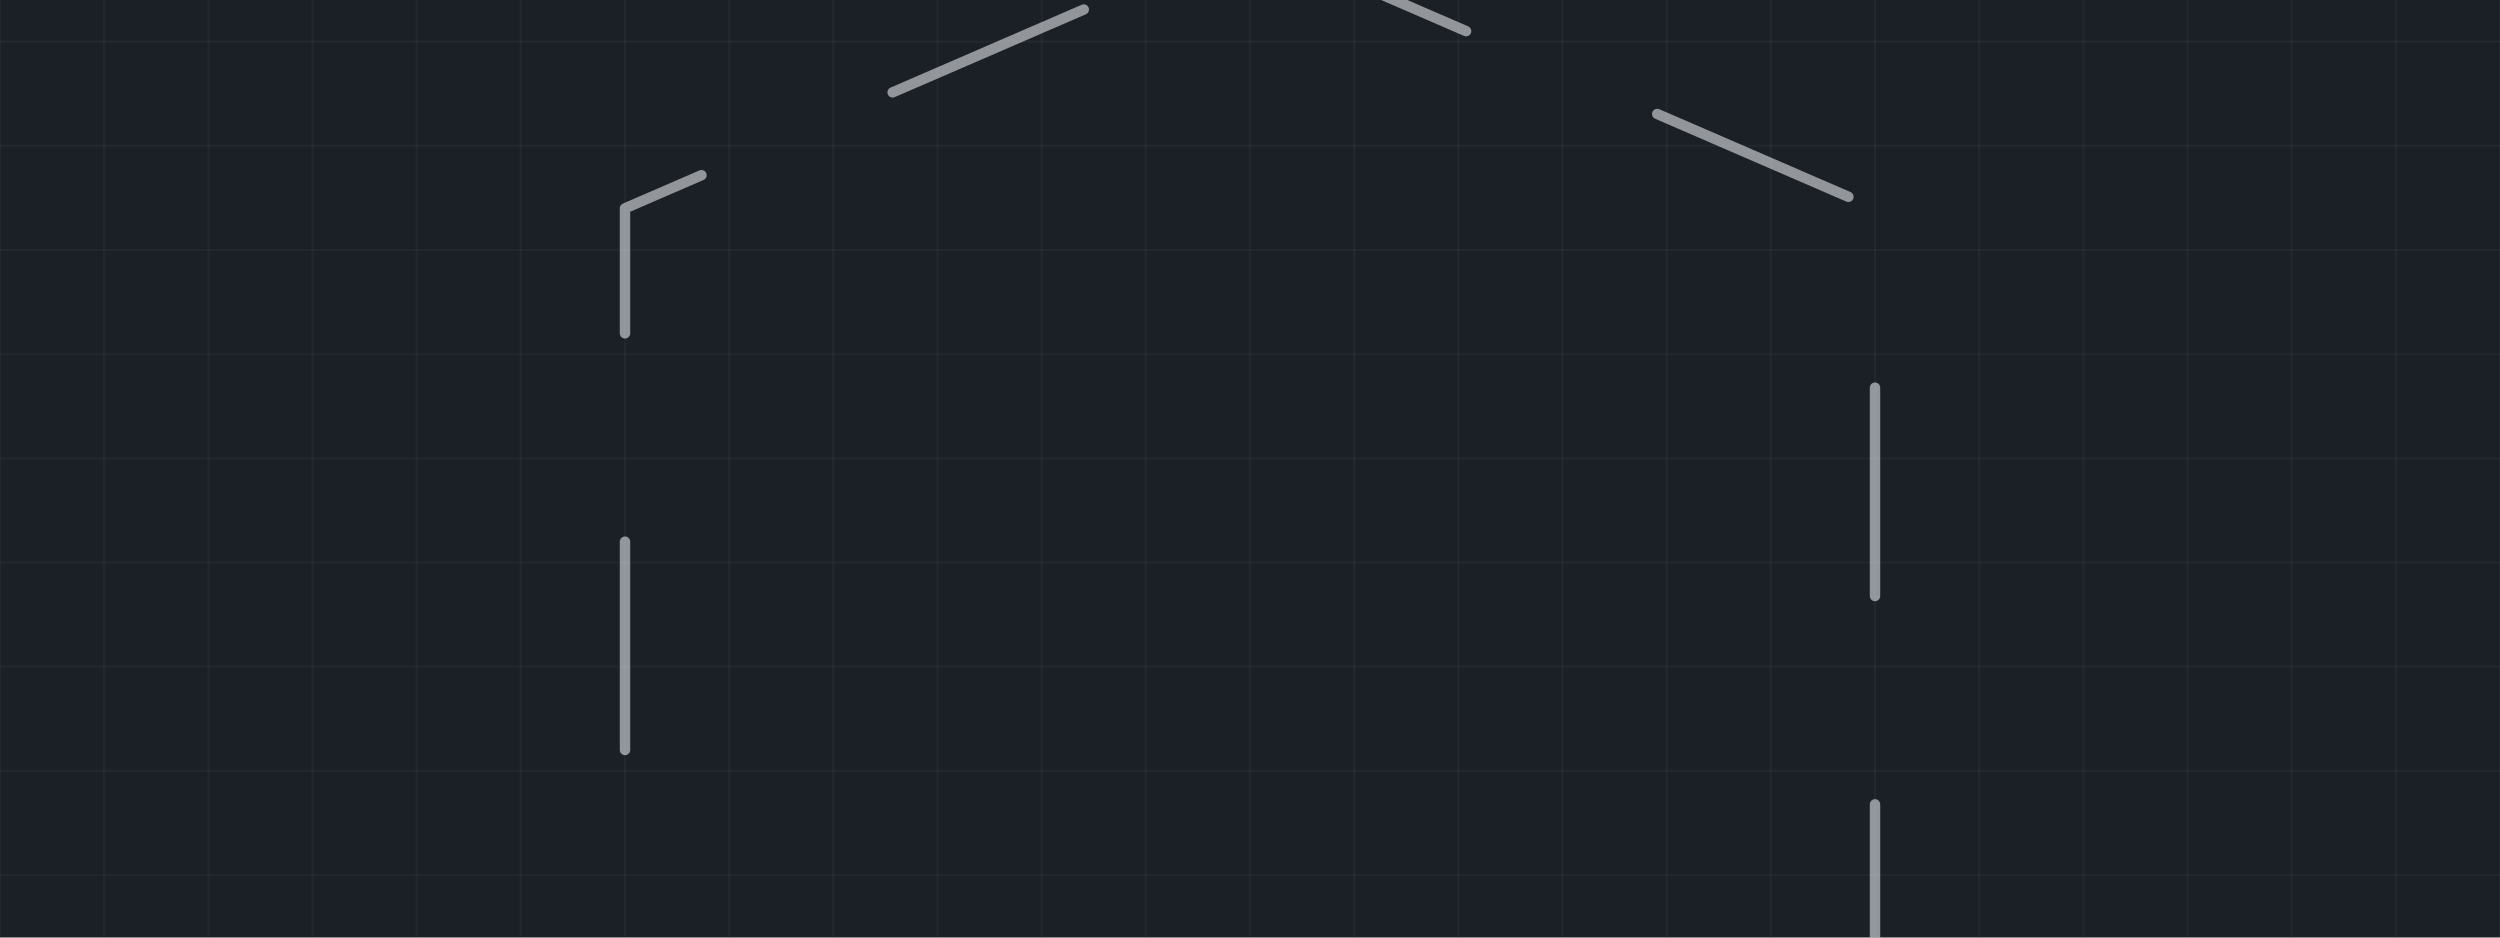
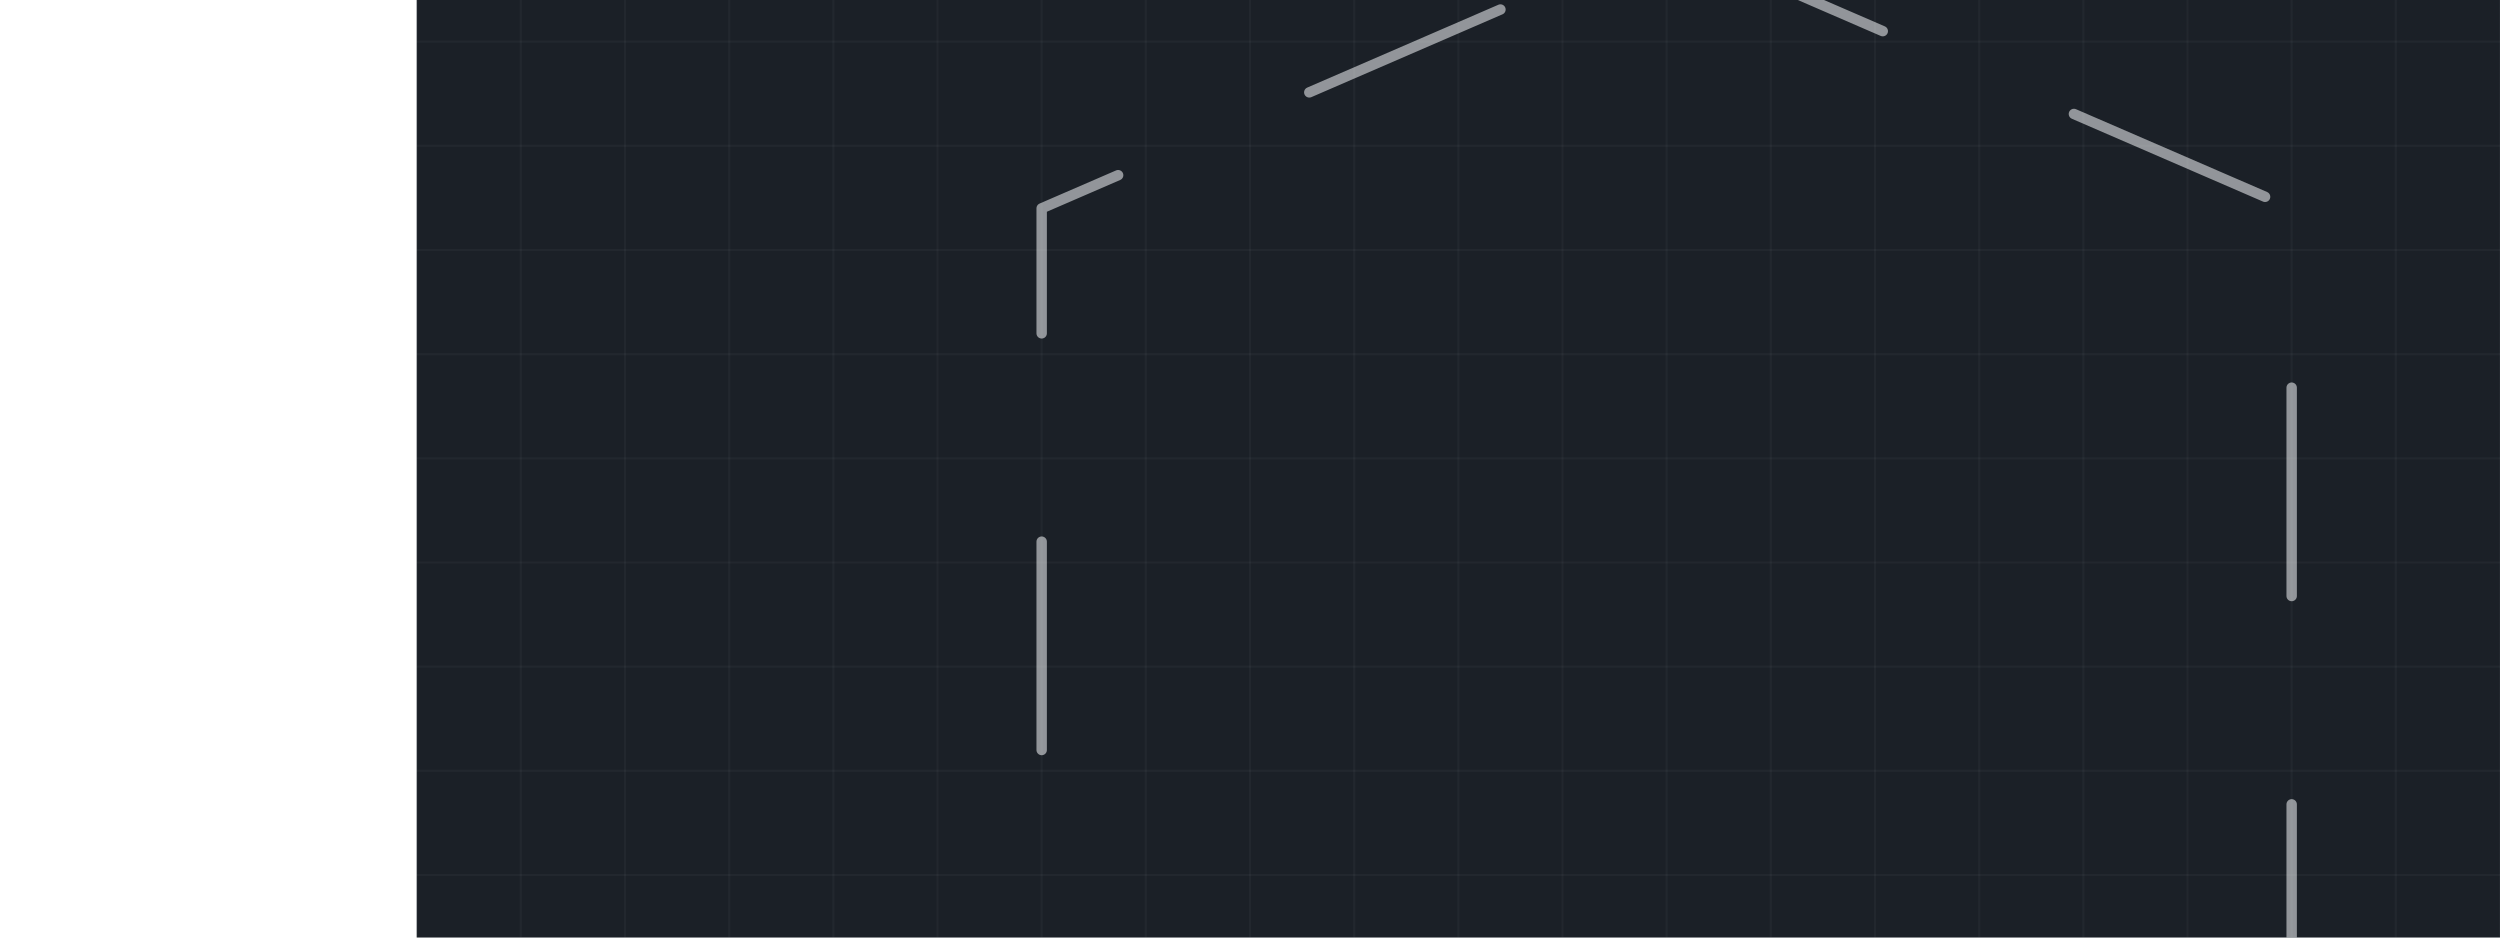
- <svg xmlns="http://www.w3.org/2000/svg" viewBox="0 230 1200 450" width="1200" height="450" preserveAspectRatio="xMidYMid slice" role="img" aria-label="Heat loss stopped by an insulation barrier">
+ <svg xmlns="http://www.w3.org/2000/svg" viewBox="-260 230 1320 450" width="1200" height="450" preserveAspectRatio="xMidYMid slice" role="img" aria-label="Heat loss stopped by an insulation barrier">
  <defs />
  <style>.dw{stroke-dasharray:100;stroke-dashoffset:100;animation:dw 11s ease-in-out infinite}@keyframes dw{0%{stroke-dashoffset:100}22%{stroke-dashoffset:0}84%{stroke-dashoffset:0;opacity:1}95%{stroke-dashoffset:0;opacity:0}100%{stroke-dashoffset:100;opacity:0}}.heat{animation:ht 3.2s ease-out infinite;opacity:0}@keyframes ht{0%{opacity:0;transform:translateY(0) scale(.8)}20%{opacity:.85}100%{opacity:0;transform:translateY(-300px) scale(1.3)}}.barrier{opacity:0;animation:br 11s ease-in-out infinite;transform-origin:600px 500px}@keyframes br{0%,42%{opacity:0;transform:scale(1.14)}58%{opacity:1;transform:scale(1)}86%{opacity:1;transform:scale(1)}96%,100%{opacity:0;transform:scale(1)}}@media (prefers-reduced-motion: reduce){*{animation:none!important}.dw{stroke-dashoffset:0!important}.fin{opacity:1!important}}</style>
  <rect width="1200" height="900" fill="#1b2027" />
  <line x1="0" y1="0" x2="0" y2="900" stroke="#f4f6f8" stroke-width="1" opacity="0.035" />
  <line x1="50" y1="0" x2="50" y2="900" stroke="#f4f6f8" stroke-width="1" opacity="0.035" />
  <line x1="100" y1="0" x2="100" y2="900" stroke="#f4f6f8" stroke-width="1" opacity="0.035" />
  <line x1="150" y1="0" x2="150" y2="900" stroke="#f4f6f8" stroke-width="1" opacity="0.035" />
  <line x1="200" y1="0" x2="200" y2="900" stroke="#f4f6f8" stroke-width="1" opacity="0.035" />
  <line x1="250" y1="0" x2="250" y2="900" stroke="#f4f6f8" stroke-width="1" opacity="0.035" />
  <line x1="300" y1="0" x2="300" y2="900" stroke="#f4f6f8" stroke-width="1" opacity="0.035" />
  <line x1="350" y1="0" x2="350" y2="900" stroke="#f4f6f8" stroke-width="1" opacity="0.035" />
  <line x1="400" y1="0" x2="400" y2="900" stroke="#f4f6f8" stroke-width="1" opacity="0.035" />
  <line x1="450" y1="0" x2="450" y2="900" stroke="#f4f6f8" stroke-width="1" opacity="0.035" />
  <line x1="500" y1="0" x2="500" y2="900" stroke="#f4f6f8" stroke-width="1" opacity="0.035" />
  <line x1="550" y1="0" x2="550" y2="900" stroke="#f4f6f8" stroke-width="1" opacity="0.035" />
  <line x1="600" y1="0" x2="600" y2="900" stroke="#f4f6f8" stroke-width="1" opacity="0.035" />
  <line x1="650" y1="0" x2="650" y2="900" stroke="#f4f6f8" stroke-width="1" opacity="0.035" />
  <line x1="700" y1="0" x2="700" y2="900" stroke="#f4f6f8" stroke-width="1" opacity="0.035" />
  <line x1="750" y1="0" x2="750" y2="900" stroke="#f4f6f8" stroke-width="1" opacity="0.035" />
  <line x1="800" y1="0" x2="800" y2="900" stroke="#f4f6f8" stroke-width="1" opacity="0.035" />
  <line x1="850" y1="0" x2="850" y2="900" stroke="#f4f6f8" stroke-width="1" opacity="0.035" />
  <line x1="900" y1="0" x2="900" y2="900" stroke="#f4f6f8" stroke-width="1" opacity="0.035" />
  <line x1="950" y1="0" x2="950" y2="900" stroke="#f4f6f8" stroke-width="1" opacity="0.035" />
  <line x1="1000" y1="0" x2="1000" y2="900" stroke="#f4f6f8" stroke-width="1" opacity="0.035" />
  <line x1="1050" y1="0" x2="1050" y2="900" stroke="#f4f6f8" stroke-width="1" opacity="0.035" />
  <line x1="1100" y1="0" x2="1100" y2="900" stroke="#f4f6f8" stroke-width="1" opacity="0.035" />
  <line x1="1150" y1="0" x2="1150" y2="900" stroke="#f4f6f8" stroke-width="1" opacity="0.035" />
  <line x1="1200" y1="0" x2="1200" y2="900" stroke="#f4f6f8" stroke-width="1" opacity="0.035" />
  <line x1="0" y1="0" x2="1200" y2="0" stroke="#f4f6f8" stroke-width="1" opacity="0.035" />
  <line x1="0" y1="50" x2="1200" y2="50" stroke="#f4f6f8" stroke-width="1" opacity="0.035" />
  <line x1="0" y1="100" x2="1200" y2="100" stroke="#f4f6f8" stroke-width="1" opacity="0.035" />
  <line x1="0" y1="150" x2="1200" y2="150" stroke="#f4f6f8" stroke-width="1" opacity="0.035" />
  <line x1="0" y1="200" x2="1200" y2="200" stroke="#f4f6f8" stroke-width="1" opacity="0.035" />
  <line x1="0" y1="250" x2="1200" y2="250" stroke="#f4f6f8" stroke-width="1" opacity="0.035" />
  <line x1="0" y1="300" x2="1200" y2="300" stroke="#f4f6f8" stroke-width="1" opacity="0.035" />
  <line x1="0" y1="350" x2="1200" y2="350" stroke="#f4f6f8" stroke-width="1" opacity="0.035" />
  <line x1="0" y1="400" x2="1200" y2="400" stroke="#f4f6f8" stroke-width="1" opacity="0.035" />
  <line x1="0" y1="450" x2="1200" y2="450" stroke="#f4f6f8" stroke-width="1" opacity="0.035" />
  <line x1="0" y1="500" x2="1200" y2="500" stroke="#f4f6f8" stroke-width="1" opacity="0.035" />
  <line x1="0" y1="550" x2="1200" y2="550" stroke="#f4f6f8" stroke-width="1" opacity="0.035" />
  <line x1="0" y1="600" x2="1200" y2="600" stroke="#f4f6f8" stroke-width="1" opacity="0.035" />
  <line x1="0" y1="650" x2="1200" y2="650" stroke="#f4f6f8" stroke-width="1" opacity="0.035" />
  <line x1="0" y1="700" x2="1200" y2="700" stroke="#f4f6f8" stroke-width="1" opacity="0.035" />
  <line x1="0" y1="750" x2="1200" y2="750" stroke="#f4f6f8" stroke-width="1" opacity="0.035" />
  <line x1="0" y1="800" x2="1200" y2="800" stroke="#f4f6f8" stroke-width="1" opacity="0.035" />
  <line x1="0" y1="850" x2="1200" y2="850" stroke="#f4f6f8" stroke-width="1" opacity="0.035" />
  <line x1="0" y1="900" x2="1200" y2="900" stroke="#f4f6f8" stroke-width="1" opacity="0.035" />
  <path class="dw" d="M300,690 L300,330 L600,200 L900,330 L900,690 Z" pathLength="100" stroke="#f4f6f8" stroke-width="5" opacity="0.55" style="animation-delay:0.00s" fill="none" stroke-linecap="round" stroke-linejoin="round" />
  <g class="heat" style="animation-delay:1.78s">
    <path d="M365,660 q14,-46 0,-92 q-14,-46 0,-92" fill="none" stroke="#2fb6ff" stroke-width="3.2" stroke-linecap="round" opacity=".8" />
  </g>
  <g class="heat" style="animation-delay:0.93s">
    <path d="M873,660 q14,-46 0,-92 q-14,-46 0,-92" fill="none" stroke="#2fb6ff" stroke-width="3.2" stroke-linecap="round" opacity=".8" />
  </g>
  <g class="heat" style="animation-delay:2.00s">
    <path d="M395,660 q14,-46 0,-92 q-14,-46 0,-92" fill="none" stroke="#2fb6ff" stroke-width="3.2" stroke-linecap="round" opacity=".8" />
  </g>
  <g class="heat" style="animation-delay:0.20s">
    <path d="M518,660 q14,-46 0,-92 q-14,-46 0,-92" fill="none" stroke="#2fb6ff" stroke-width="3.2" stroke-linecap="round" opacity=".8" />
  </g>
  <g class="heat" style="animation-delay:1.12s">
    <path d="M863,660 q14,-46 0,-92 q-14,-46 0,-92" fill="none" stroke="#2fb6ff" stroke-width="3.2" stroke-linecap="round" opacity=".8" />
  </g>
  <g class="heat" style="animation-delay:0.88s">
    <path d="M494,660 q14,-46 0,-92 q-14,-46 0,-92" fill="none" stroke="#2fb6ff" stroke-width="3.2" stroke-linecap="round" opacity=".8" />
  </g>
  <g class="heat" style="animation-delay:1.63s">
    <path d="M352,660 q14,-46 0,-92 q-14,-46 0,-92" fill="none" stroke="#2fb6ff" stroke-width="3.2" stroke-linecap="round" opacity=".8" />
  </g>
  <g class="heat" style="animation-delay:0.37s">
    <path d="M389,660 q14,-46 0,-92 q-14,-46 0,-92" fill="none" stroke="#2fb6ff" stroke-width="3.2" stroke-linecap="round" opacity=".8" />
  </g>
  <g class="heat" style="animation-delay:0.06s">
    <path d="M800,660 q14,-46 0,-92 q-14,-46 0,-92" fill="none" stroke="#2fb6ff" stroke-width="3.2" stroke-linecap="round" opacity=".8" />
  </g>
  <g class="heat" style="animation-delay:1.88s">
    <path d="M569,660 q14,-46 0,-92 q-14,-46 0,-92" fill="none" stroke="#2fb6ff" stroke-width="3.2" stroke-linecap="round" opacity=".8" />
  </g>
  <g class="heat" style="animation-delay:1.91s">
    <path d="M630,660 q14,-46 0,-92 q-14,-46 0,-92" fill="none" stroke="#2fb6ff" stroke-width="3.2" stroke-linecap="round" opacity=".8" />
  </g>
  <g class="heat" style="animation-delay:1.82s">
    <path d="M730,660 q14,-46 0,-92 q-14,-46 0,-92" fill="none" stroke="#2fb6ff" stroke-width="3.2" stroke-linecap="round" opacity=".8" />
  </g>
  <g class="heat" style="animation-delay:0.63s">
    <path d="M373,660 q14,-46 0,-92 q-14,-46 0,-92" fill="none" stroke="#2fb6ff" stroke-width="3.2" stroke-linecap="round" opacity=".8" />
  </g>
  <g class="heat" style="animation-delay:1.35s">
    <path d="M498,660 q14,-46 0,-92 q-14,-46 0,-92" fill="none" stroke="#2fb6ff" stroke-width="3.2" stroke-linecap="round" opacity=".8" />
  </g>
  <g class="heat" style="animation-delay:1.44s">
    <path d="M878,660 q14,-46 0,-92 q-14,-46 0,-92" fill="none" stroke="#2fb6ff" stroke-width="3.2" stroke-linecap="round" opacity=".8" />
  </g>
  <g class="heat" style="animation-delay:1.80s">
    <path d="M838,660 q14,-46 0,-92 q-14,-46 0,-92" fill="none" stroke="#2fb6ff" stroke-width="3.2" stroke-linecap="round" opacity=".8" />
  </g>
  <g class="barrier">
    <rect x="284" y="184" width="632" height="510" rx="18" fill="none" stroke="#2fb6ff" stroke-width="8" opacity=".9" />
    <rect x="284" y="184" width="632" height="510" rx="18" fill="#2fb6ff" opacity=".10" />
  </g>
</svg>
